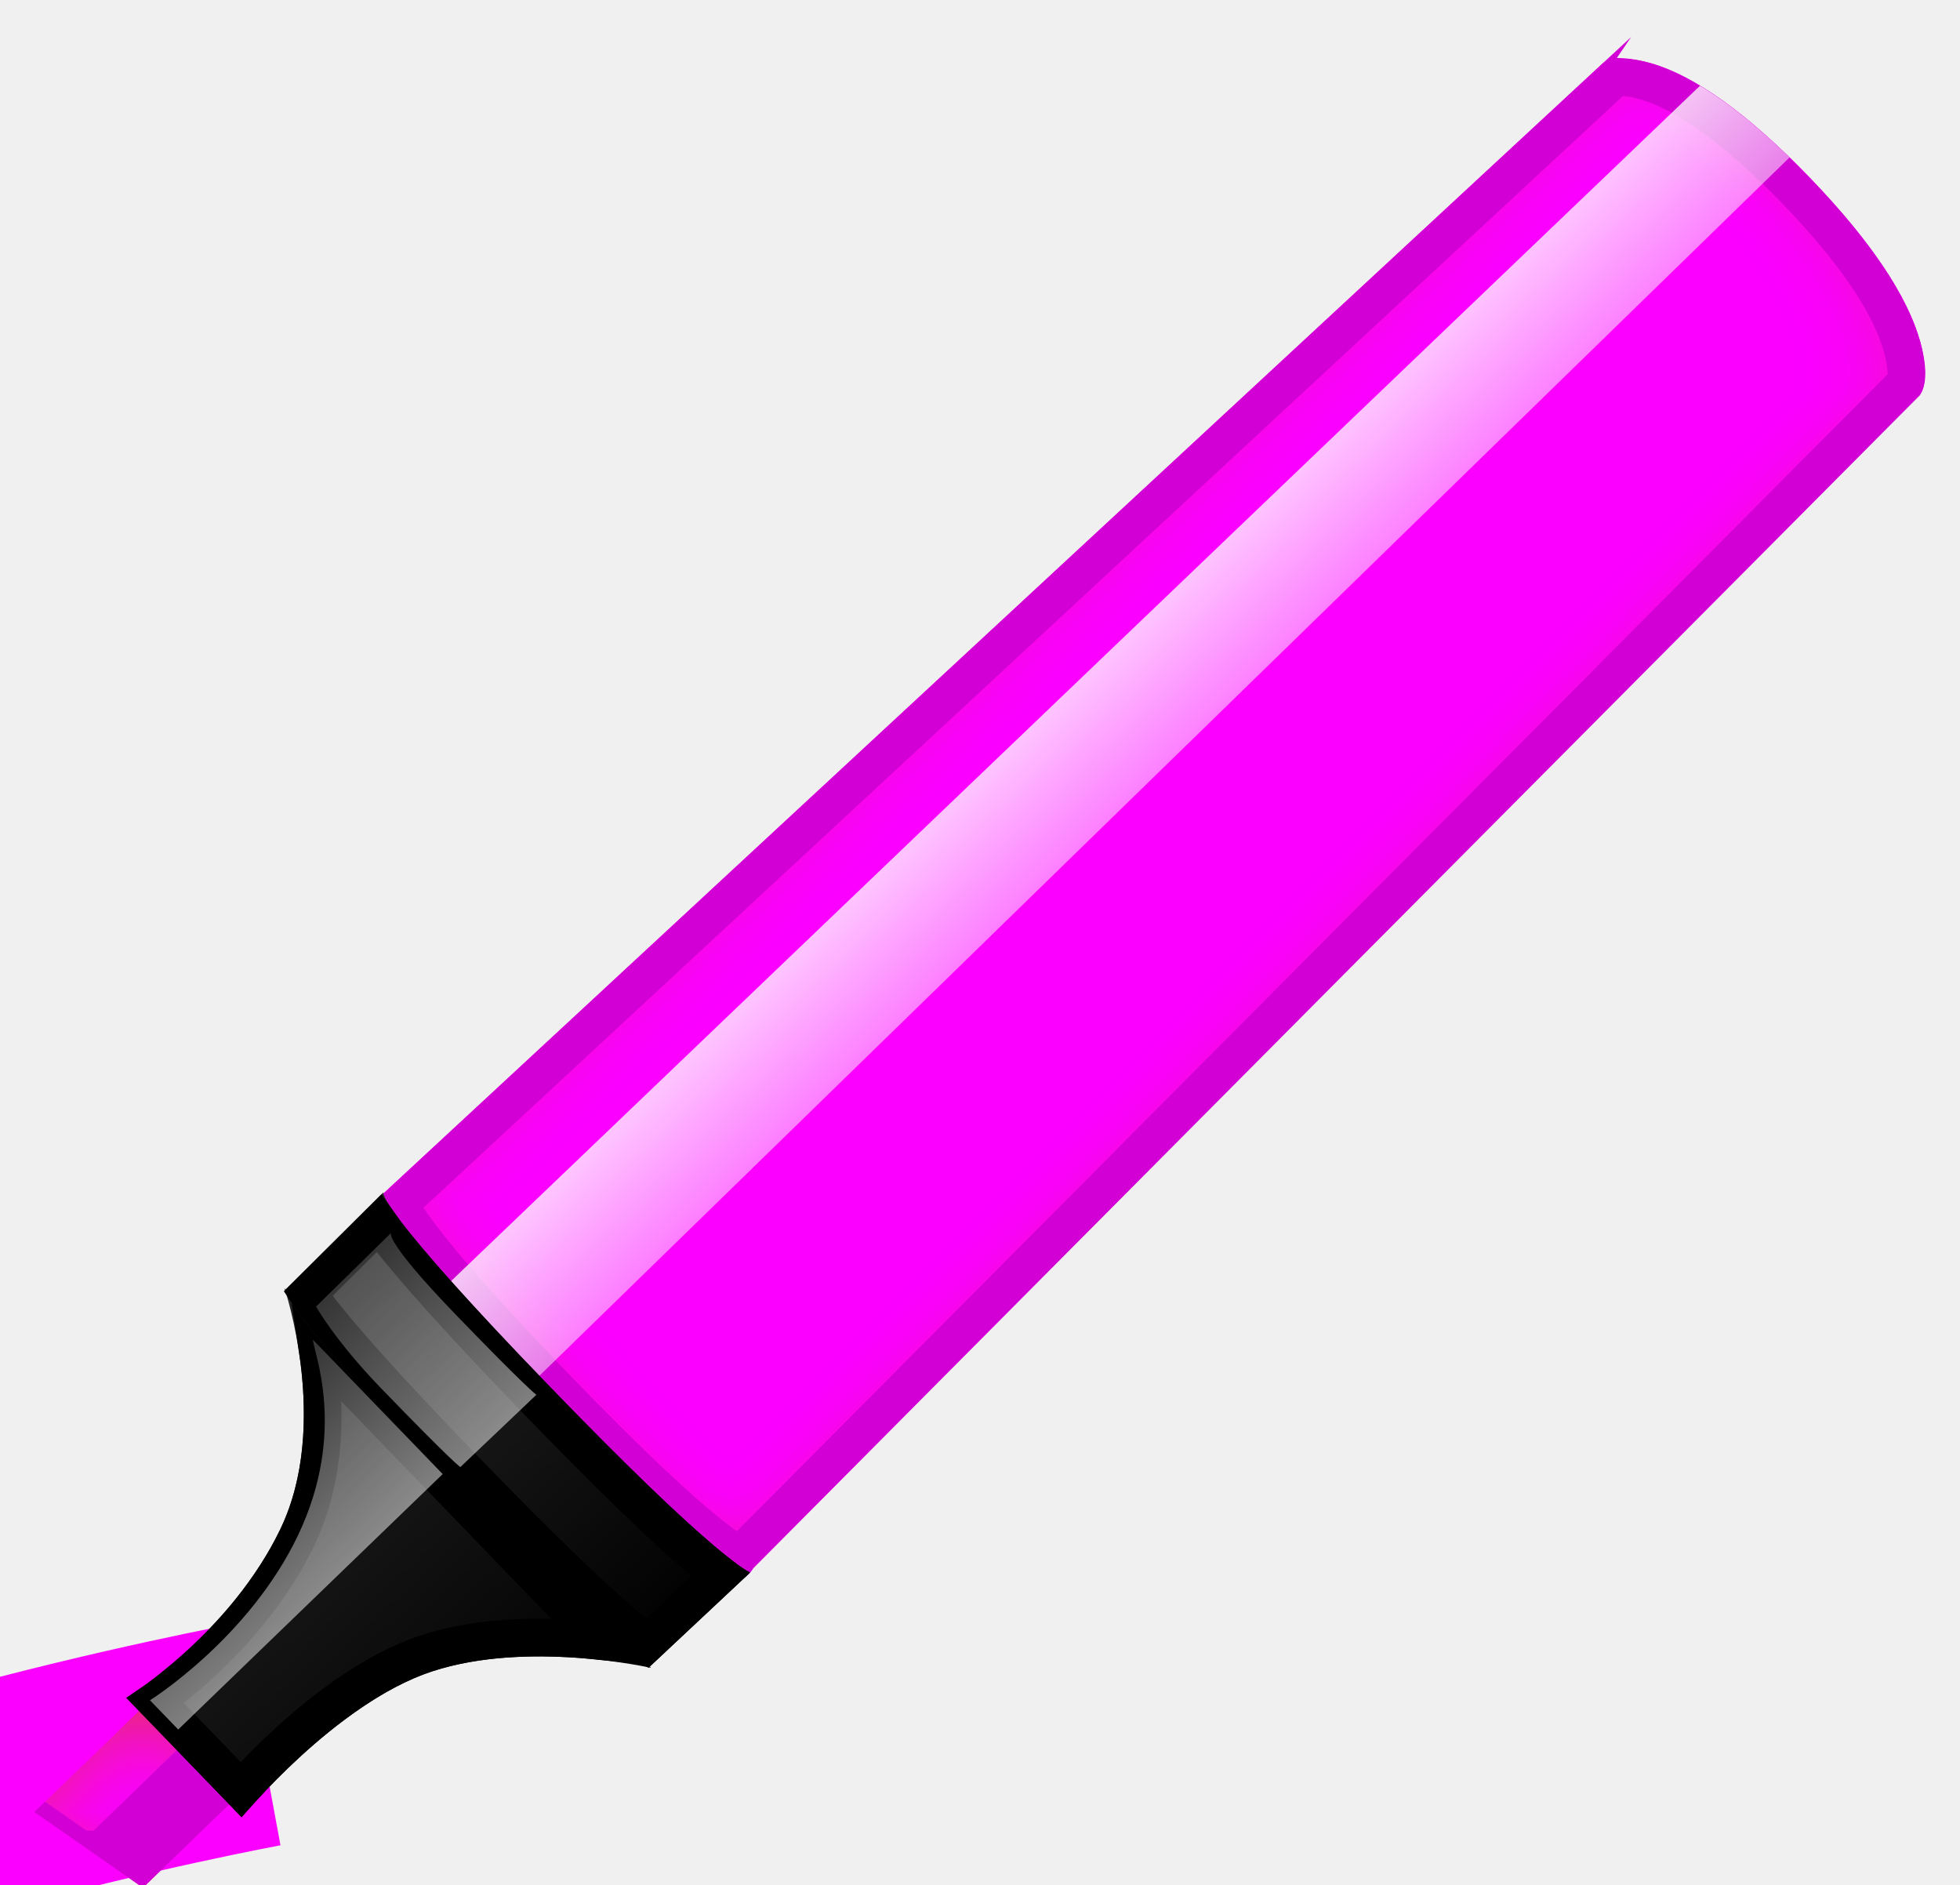
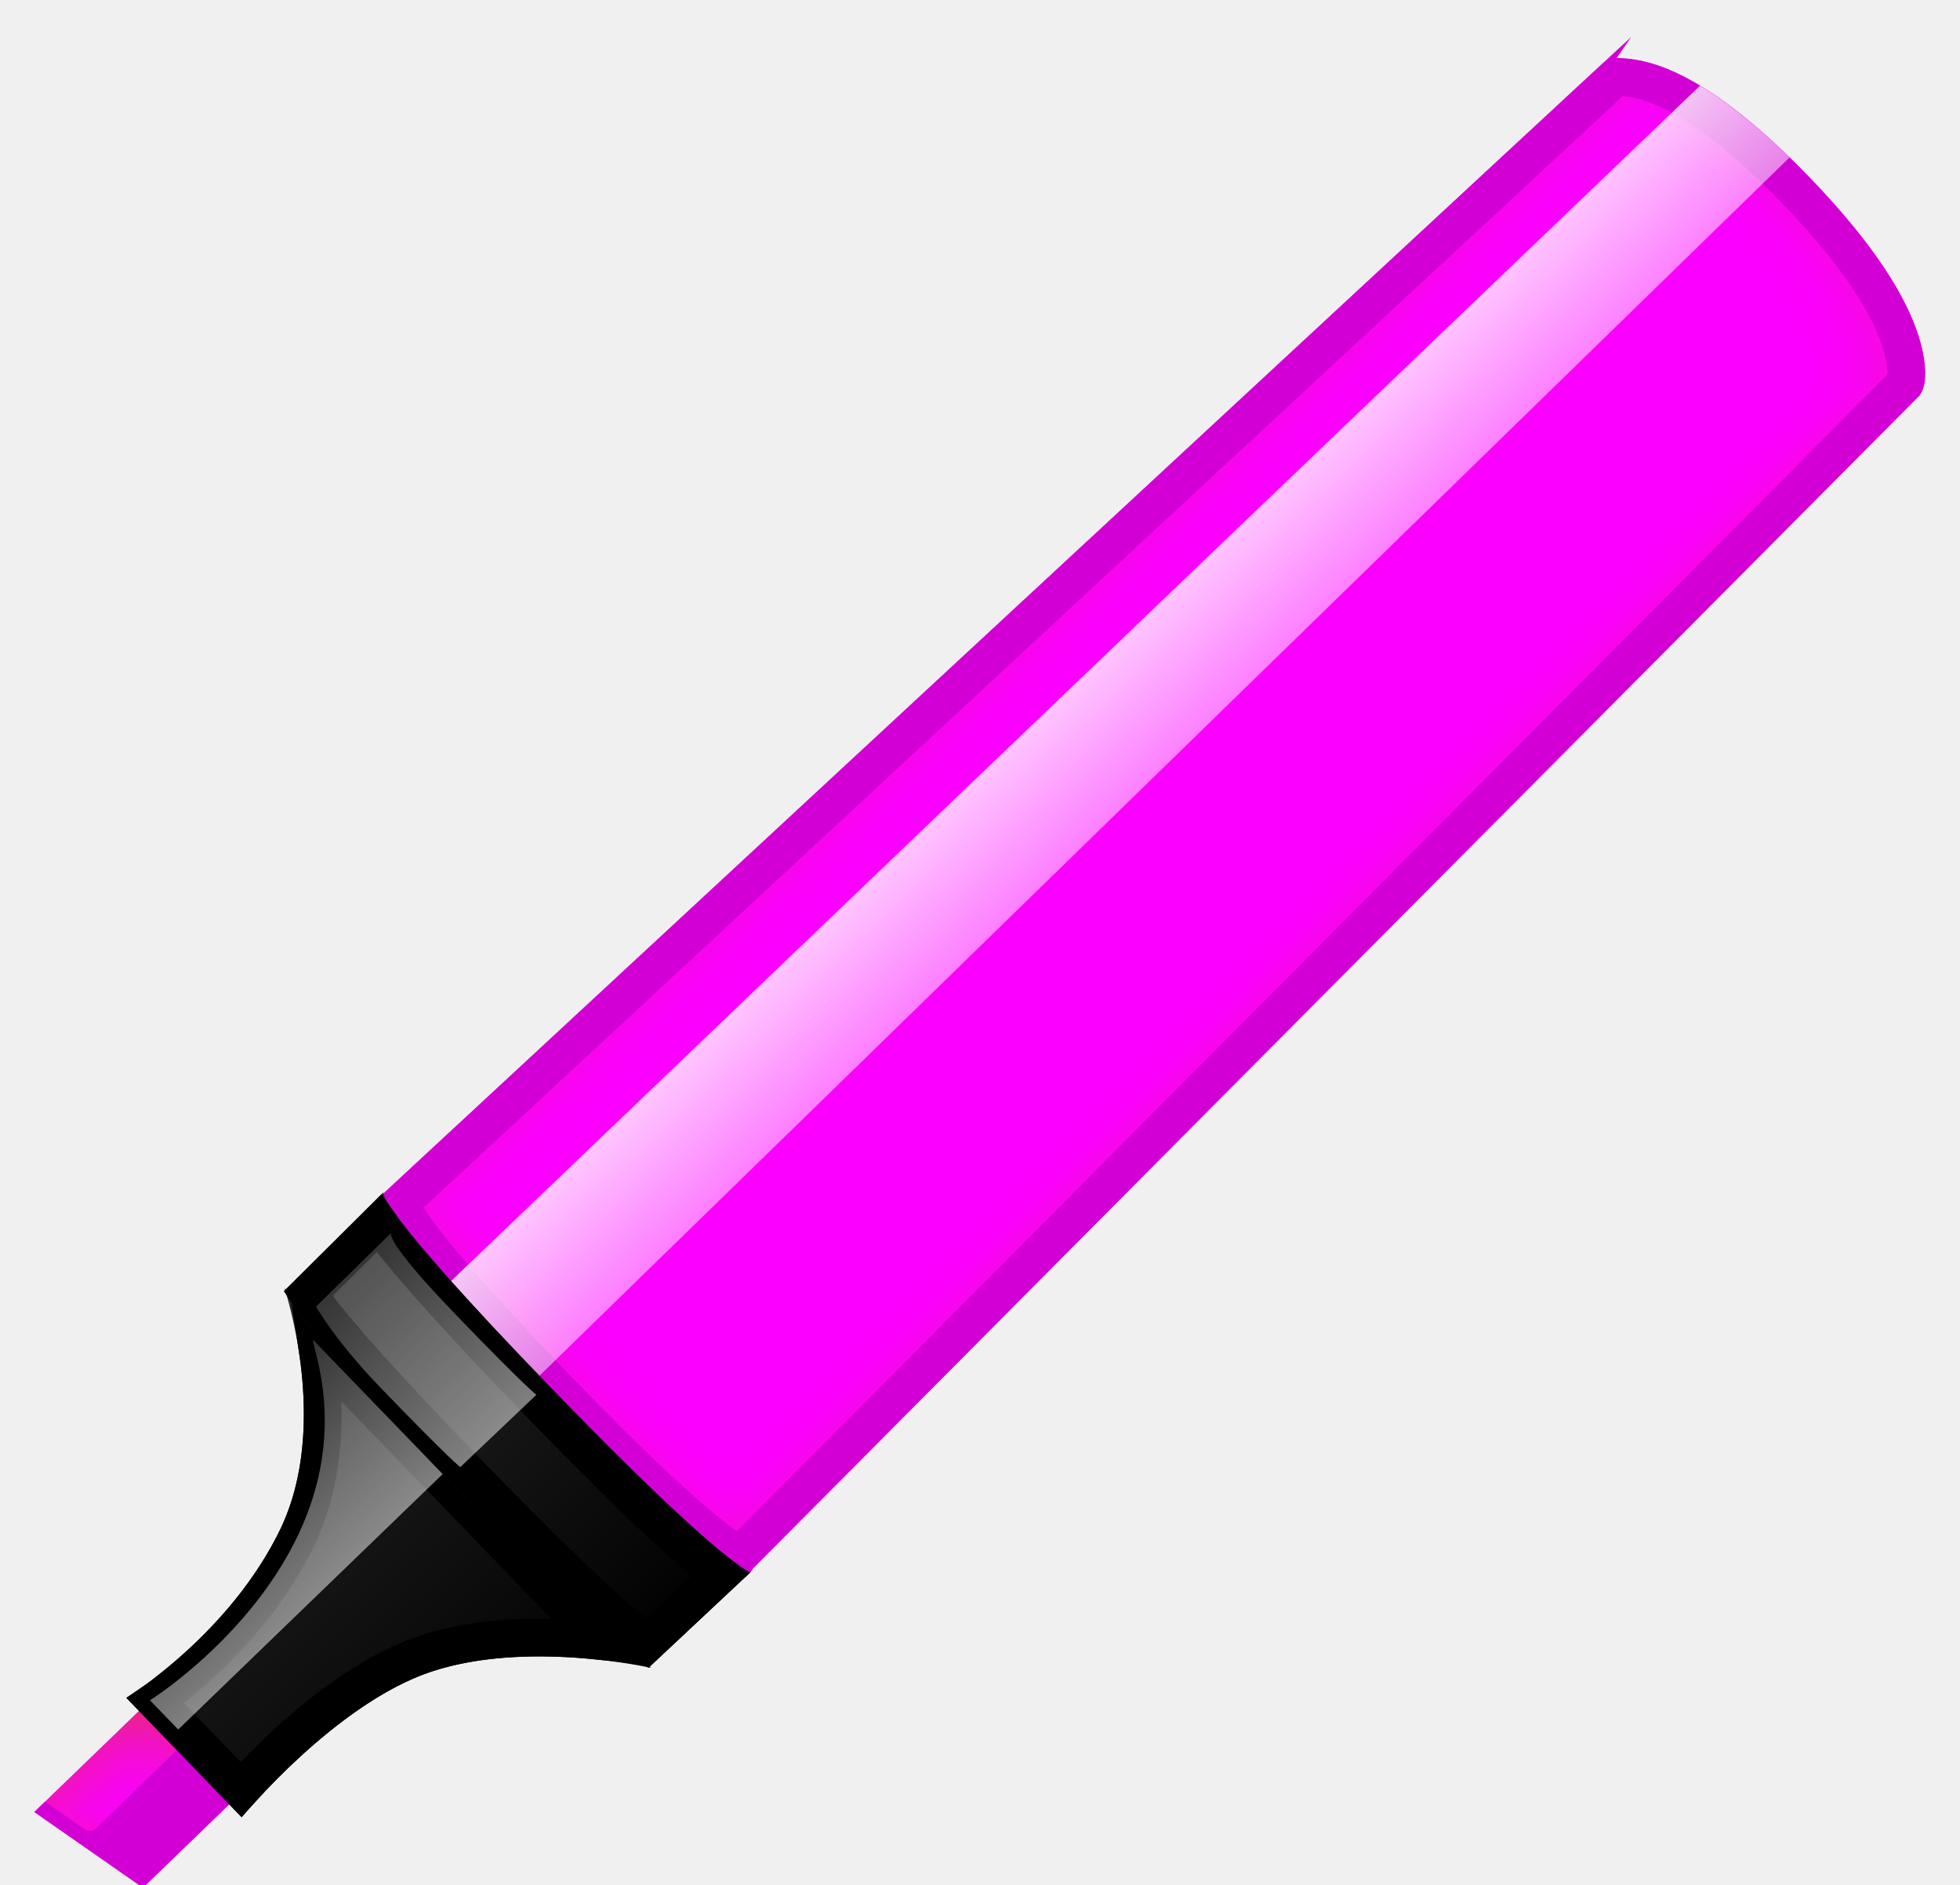
<svg xmlns="http://www.w3.org/2000/svg" xmlns:xlink="http://www.w3.org/1999/xlink" width="26px" height="25px" viewBox="0 0 26 25" version="1.1">
  <defs>
    <polygon id="path-1" points="1.42108547e-14 2.692 0.339 4.415 2.032 4.415 2.032 2.692" />
    <filter x="-24.6%" y="-29.0%" width="149.2%" height="158.0%" filterUnits="objectBoundingBox" id="filter-2">
      <feGaussianBlur stdDeviation="0.5" in="SourceAlpha" result="shadowBlurInner1" />
      <feOffset dx="0" dy="0" in="shadowBlurInner1" result="shadowOffsetInner1" />
      <feComposite in="shadowOffsetInner1" in2="SourceAlpha" operator="arithmetic" k2="-1" k3="1" result="shadowInnerInner1" />
      <feColorMatrix values="0 0 0 0 0.846   0 0 0 0 0.296   0 0 0 0 0.003  0 0 0 0.5 0" type="matrix" in="shadowInnerInner1" result="shadowMatrixInner1" />
      <feOffset dx="0" dy="-1" in="SourceAlpha" result="shadowOffsetInner2" />
      <feComposite in="shadowOffsetInner2" in2="SourceAlpha" operator="arithmetic" k2="-1" k3="1" result="shadowInnerInner2" />
      <feColorMatrix values="0 0 0 0 0.827   0 0 0 0 0   0 0 0 0 0.839  0 0 0 1 0" type="matrix" in="shadowInnerInner2" result="shadowMatrixInner2" />
      <feMerge>
        <feMergeNode in="shadowMatrixInner1" />
        <feMergeNode in="shadowMatrixInner2" />
      </feMerge>
    </filter>
    <linearGradient x1="50.602%" y1="0%" x2="50%" y2="100%" id="linearGradient-3">
      <stop stop-color="#242424" offset="0%" />
      <stop stop-color="#000000" offset="100%" />
    </linearGradient>
    <path d="M1.93,4.654 C1.93,4.654 3.879,4.43 5.089,5.015 C6.298,5.6 7.213,7 7.213,7 L7.213,0 C7.213,0 6.4,1.723 4.957,2.259 C3.513,2.796 1.93,2.454 1.93,2.454 L1.93,4.654 Z" id="path-4" />
    <path d="M-4.97379915e-14,3.446 C-4.97379915e-14,6.892 0.305,6.994 0.305,6.994 L22.451,6.539 C22.451,6.539 23.365,6.241 23.365,3.454 C23.365,0.666 22.451,0.461 22.451,0.461 L0.305,0.006 C0.305,0.006 -4.97379915e-14,-8.06542333e-14 -4.97379915e-14,3.446 Z" id="path-5" />
    <filter x="-2.1%" y="-7.2%" width="104.3%" height="114.3%" filterUnits="objectBoundingBox" id="filter-7">
      <feGaussianBlur stdDeviation="0.5" in="SourceAlpha" result="shadowBlurInner1" />
      <feOffset dx="0" dy="0" in="shadowBlurInner1" result="shadowOffsetInner1" />
      <feComposite in="shadowOffsetInner1" in2="SourceAlpha" operator="arithmetic" k2="-1" k3="1" result="shadowInnerInner1" />
      <feColorMatrix values="0 0 0 0 0.846   0 0 0 0 0.296   0 0 0 0 0.003  0 0 0 0.5 0" type="matrix" in="shadowInnerInner1" />
    </filter>
    <linearGradient x1="50%" y1="0%" x2="50%" y2="100%" id="linearGradient-8">
      <stop stop-color="#FFFFFF" stop-opacity="0.776" offset="0%" />
      <stop stop-color="#FFFFFF" stop-opacity="0.493" offset="100%" />
    </linearGradient>
    <linearGradient x1="50.602%" y1="0%" x2="50%" y2="100%" id="linearGradient-9">
      <stop stop-color="#282828" offset="0%" />
      <stop stop-color="#000000" offset="100%" />
    </linearGradient>
    <path d="M7.213,6.976 L9.041,7.003 C9.041,7.003 8.838,6.675 8.838,3.349 C8.838,0.024 9.041,-0.003 9.041,-0.003 L7.213,0.024 C7.213,0.024 7.01,-1.54055074e-07 7.01,3.338 C7.01,6.677 7.213,6.976 7.213,6.976 Z" id="path-10" />
    <filter x="0.0%" y="0.0%" width="100.0%" height="100.0%" filterUnits="objectBoundingBox" id="filter-11">
      <feOffset dx="0" dy="0" in="SourceAlpha" result="shadowOffsetInner1" />
      <feComposite in="shadowOffsetInner1" in2="SourceAlpha" operator="arithmetic" k2="-1" k3="1" result="shadowInnerInner1" />
      <feColorMatrix values="0 0 0 0 0   0 0 0 0 0   0 0 0 0 0  0 0 0 1 0" type="matrix" in="shadowInnerInner1" />
    </filter>
    <linearGradient x1="50.602%" y1="0%" x2="50%" y2="100%" id="linearGradient-12">
      <stop stop-color="#FCFCFC" stop-opacity="0.21" offset="0%" />
      <stop stop-color="#FFFFFF" stop-opacity="0.5" offset="100%" />
    </linearGradient>
  </defs>
  <g id="Page-1" stroke="none" stroke-width="1" fill="none" fill-rule="evenodd">
-     <g id="Group" transform="translate(-158, 23)" stroke="#FB00FF" stroke-width="3">
-       <path d="M161.448,0 C161.448,0 132.749,5.304 175.388,9.314 C218.027,13.324 159.808,30.012 159.808,30.012" id="Path-204" />
-     </g>
    <g id="画笔" transform="translate(-154, -2)">
      <g id="粉紫" transform="translate(166.5259, 15.5) rotate(-44) translate(-166.5259, -15.5) translate(150.5259, 12)">
        <g id="Rectangle-57">
          <use fill="#FB00FF" fill-rule="evenodd" xlink:href="#path-1" />
          <use fill="black" fill-opacity="1" filter="url(#filter-2)" xlink:href="#path-1" />
        </g>
        <g id="Rectangle-58">
          <use fill="url(#linearGradient-3)" fill-rule="evenodd" xlink:href="#path-4" />
          <path stroke="#000000" stroke-width="0.5" d="M2.18,4.382 C2.771,4.343 3.41,4.353 4.017,4.447 C4.465,4.516 4.863,4.628 5.198,4.79 C5.629,4.998 6.047,5.312 6.448,5.702 C6.631,5.881 6.803,6.068 6.963,6.258 L6.963,0.894 C6.846,1.058 6.72,1.219 6.583,1.374 C6.128,1.89 5.616,2.281 5.044,2.494 C4.922,2.539 4.798,2.579 4.671,2.614 C3.866,2.836 3.018,2.855 2.234,2.755 C2.215,2.753 2.197,2.751 2.18,2.748 L2.18,4.382 Z" />
        </g>
        <g id="Rectangle-59-+-Rectangle-58" transform="translate(8.634921, -0)">
          <mask id="mask-6" fill="white">
            <use xlink:href="#path-5" />
          </mask>
          <g id="Rectangle-59">
            <use fill="#FB00FF" fill-rule="evenodd" xlink:href="#path-5" />
            <use fill="black" fill-opacity="1" filter="url(#filter-7)" xlink:href="#path-5" />
            <path stroke="#D300D6" stroke-width="0.5" d="M0.447,0.259 C0.432,0.311 0.415,0.383 0.399,0.478 C0.306,0.997 0.25,1.952 0.25,3.446 C0.25,4.941 0.306,5.917 0.399,6.471 C0.441,6.724 0.469,6.785 0.3,6.744 L22.373,6.301 C22.427,6.284 22.547,6.183 22.688,5.923 C22.952,5.435 23.115,4.635 23.115,3.454 C23.115,2.274 22.952,1.493 22.691,1.036 C22.555,0.798 22.442,0.716 22.446,0.711 L0.447,0.259 Z" />
          </g>
          <polygon id="Rectangle-58" fill="url(#linearGradient-8)" mask="url(#mask-6)" points="-0.353 3.187 23.365 3.08 23.365 1.572 -0.353 1.464" />
        </g>
        <g id="Rectangle-58">
          <use fill="url(#linearGradient-9)" fill-rule="evenodd" xlink:href="#path-10" />
          <use fill="black" fill-opacity="1" filter="url(#filter-11)" xlink:href="#path-10" />
          <path stroke="#000000" stroke-width="0.5" d="M7.199,0.273 L7.193,0.273 L7.198,0.273 C7.198,0.273 7.199,0.273 7.199,0.273 Z M7.388,0.27 C7.379,0.319 7.369,0.382 7.359,0.46 C7.297,0.962 7.26,1.887 7.26,3.338 C7.26,4.791 7.297,5.778 7.36,6.384 C7.376,6.543 7.392,6.656 7.403,6.729 L8.727,6.749 C8.715,6.665 8.703,6.565 8.691,6.449 C8.626,5.817 8.588,4.812 8.588,3.349 C8.588,1.885 8.627,0.936 8.691,0.396 C8.698,0.344 8.704,0.296 8.711,0.251 L7.388,0.27 Z" />
        </g>
        <path d="M7.243,3.327 L8.635,3.338 C8.635,3.338 8.604,3.203 8.604,1.835 C8.604,0.466 8.737,0.455 8.737,0.455 L7.345,0.466 C7.345,0.466 7.213,0.969 7.213,1.83 C7.213,3.204 7.243,3.327 7.243,3.327 Z" id="Rectangle-59" fill="url(#linearGradient-12)" />
        <path d="M2.133,3.231 L7.01,3.231 L7.01,0.754 C6.908,0.862 6.502,1.938 5.079,2.477 C3.657,3.015 2.133,2.692 2.133,2.692 L2.133,3.231 Z" id="Path-199" fill="url(#linearGradient-12)" />
      </g>
    </g>
  </g>
</svg>
